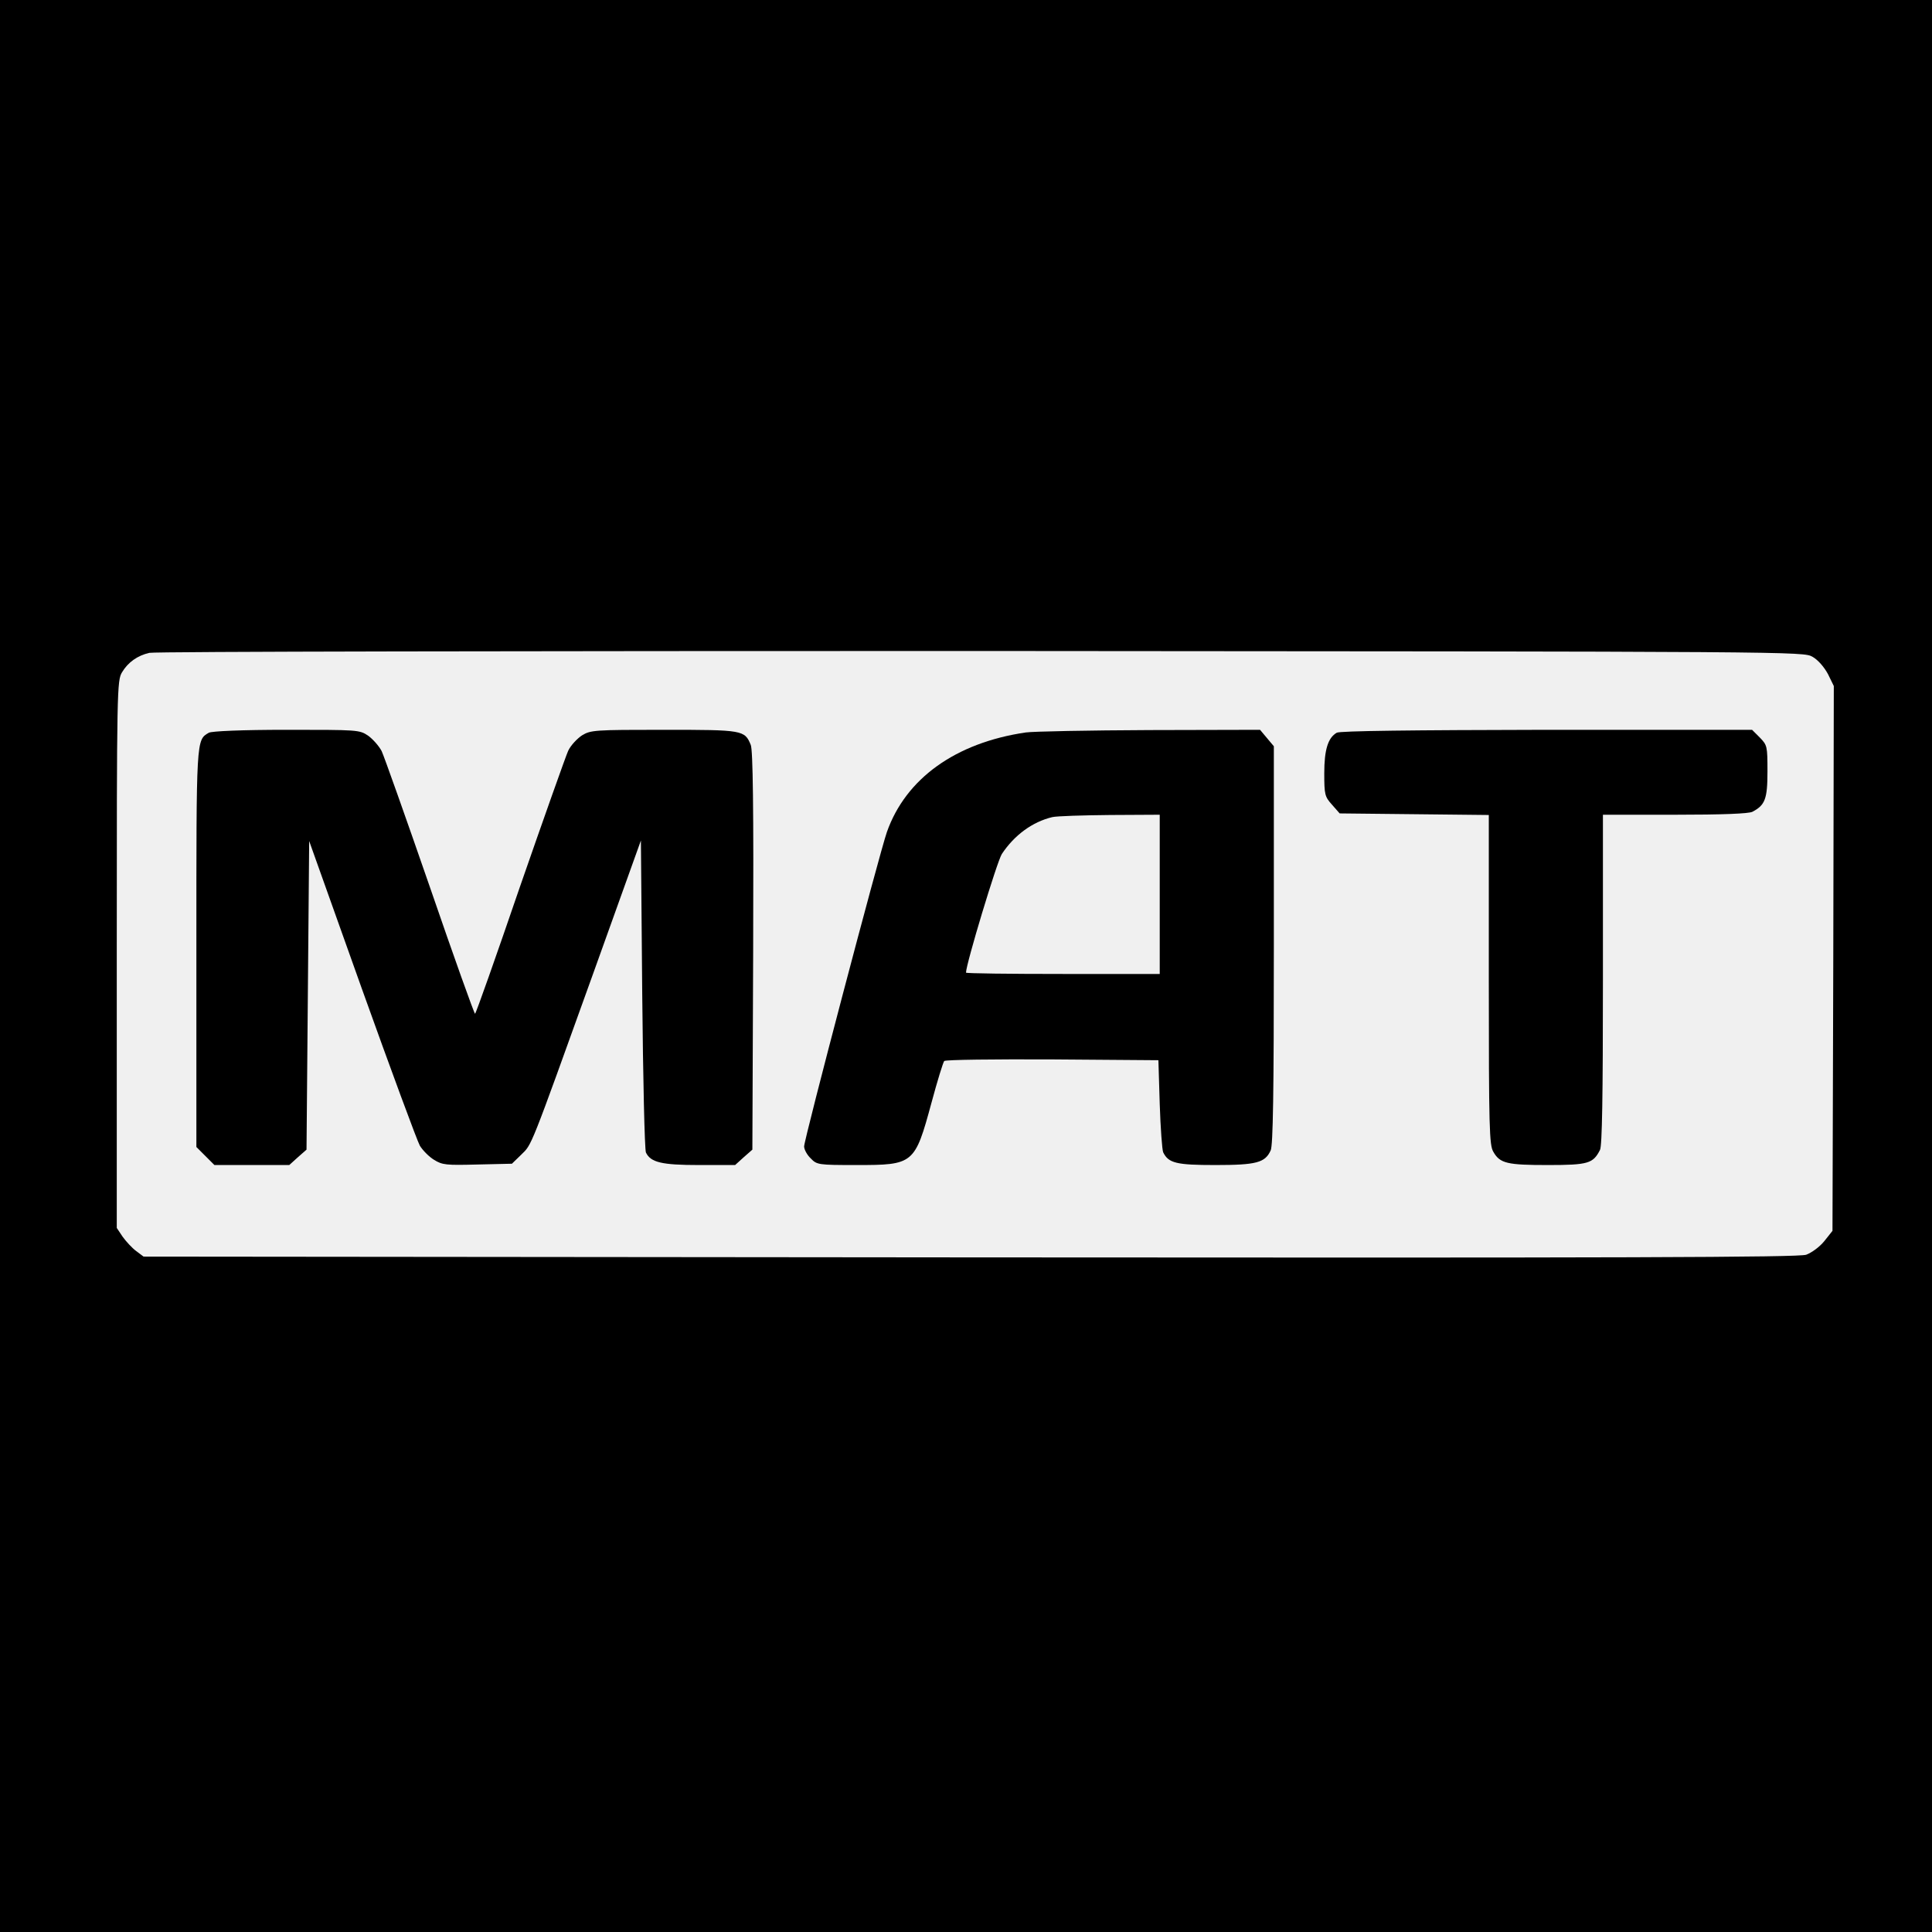
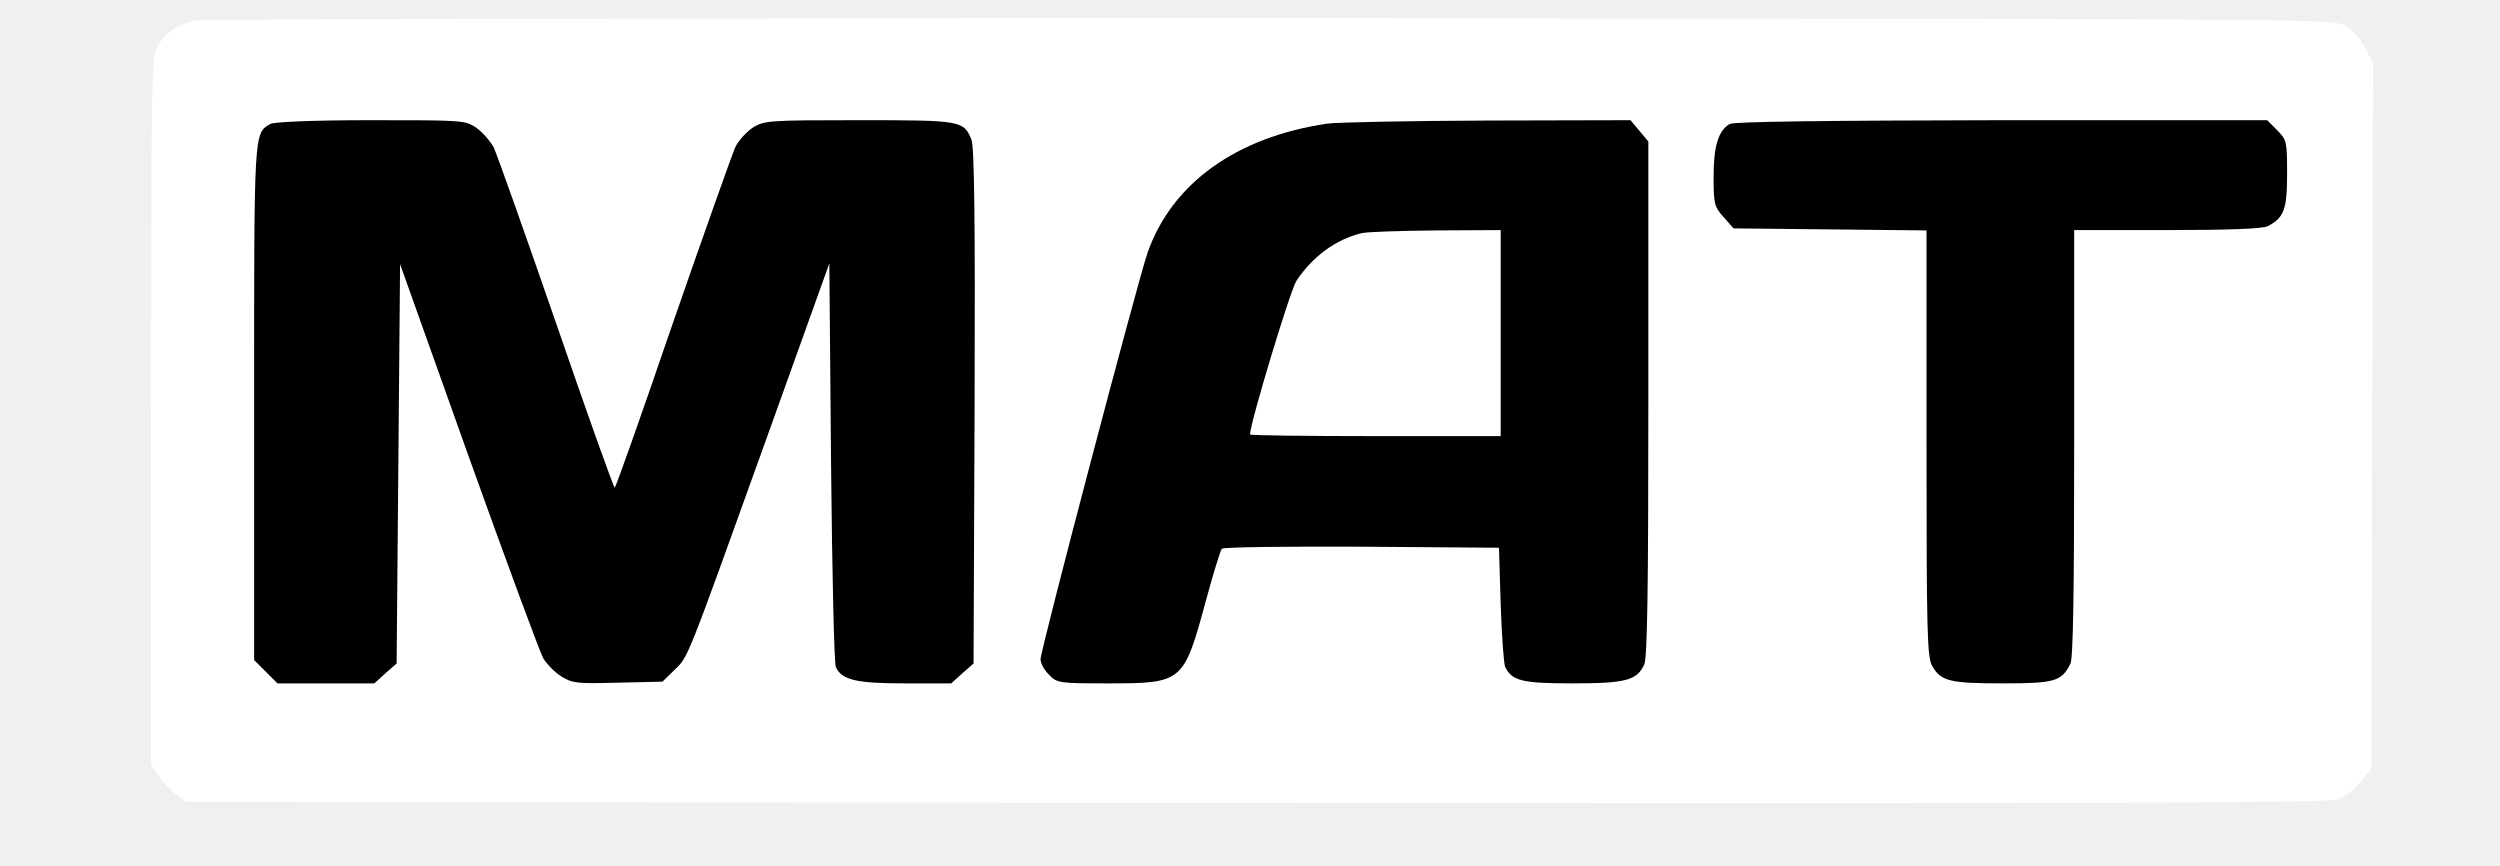
- <svg xmlns="http://www.w3.org/2000/svg" version="1.0" width="728pt" height="728pt" viewBox="0 0 728 728" preserveAspectRatio="xMidYMid meet">
+ <svg xmlns="http://www.w3.org/2000/svg" version="1.0" viewBox="0 240 728 252" preserveAspectRatio="xMidYMid meet">
  <g transform="translate(0,728) scale(0.1,-0.1)" fill="#000000" stroke="none">
-     <path d="M0 3640 l0 -3640 3640 0 3640 0 0 3640 0 3640 -3640 0 -3640 0 0 -3640z m6830 1165 c21 -12 44 -39 58 -65 l22 -45 -2 -1027 -3 -1026 -31 -39 c-18 -22 -47 -43 -68 -51 -30 -10 -675 -12 -3151 -10 l-3114 3 -28 21 c-15 11 -38 36 -51 54 l-22 33 0 1031 c0 1004 1 1032 20 1063 22 37 58 63 103 73 17 5 1427 7 3132 7 3092 -2 3100 -2 3135 -22z" />
+     <path fill="#ffffff" d="M6830 4805 c21 -12 44 -39 58 -65 l22 -45 -2 -1027 -3 -1026 -31 -39 c-18 -22 -47 -43 -68 -51 -30 -10 -675 -12 -3151 -10 l-3114 3 -28 21 c-15 11 -38 36 -51 54 l-22 33 0 1031 c0 1004 1 1032 20 1063 22 37 58 63 103 73 17 5 1427 7 3132 7 3092 -2 3100 -2 3135 -22z" />
    <path d="M787 4519 c-48 -28 -47 -18 -47 -815 l0 -746 34 -34 34 -34 141 0 141 0 32 29 33 29 5 582 5 581 199 -558 c110 -307 208 -572 218 -590 11 -18 35 -42 53 -53 32 -20 46 -21 164 -18 l130 3 35 34 c41 40 31 15 272 685 l179 499 5 -579 c3 -318 9 -587 14 -597 18 -37 59 -47 200 -47 l136 0 32 29 33 29 3 749 c2 549 -1 755 -9 776 -23 56 -29 57 -328 57 -261 0 -275 -1 -308 -21 -18 -12 -42 -37 -52 -58 -9 -20 -91 -251 -182 -513 -90 -263 -166 -478 -169 -478 -3 0 -80 215 -170 477 -91 263 -173 494 -182 513 -10 19 -33 45 -51 58 -33 22 -39 22 -308 22 -167 0 -281 -5 -292 -11z" />
    <path d="M3865 4520 c-265 -39 -452 -174 -523 -375 -28 -80 -312 -1158 -312 -1185 0 -11 11 -32 25 -45 23 -24 28 -25 172 -25 216 0 220 3 283 235 22 82 44 153 48 157 5 5 188 7 408 6 l399 -3 5 -165 c3 -91 9 -173 13 -182 20 -41 50 -48 197 -48 155 0 187 9 208 55 9 19 12 215 12 775 l0 748 -26 31 -26 31 -416 -1 c-230 -1 -439 -5 -467 -9z m505 -610 l0 -300 -365 0 c-201 0 -365 2 -365 5 0 32 117 419 135 447 47 71 115 121 190 139 17 4 114 7 218 8 l187 1 0 -300z" />
    <path d="M5037 4519 c-33 -19 -47 -64 -47 -153 0 -80 2 -88 29 -118 l29 -33 281 -3 281 -3 0 -620 c0 -561 2 -624 17 -649 25 -44 52 -50 206 -50 152 0 170 6 196 57 8 15 11 205 11 642 l0 621 271 0 c179 0 278 4 292 11 48 25 57 48 57 152 0 96 -1 99 -29 128 l-29 29 -774 0 c-506 -1 -779 -4 -791 -11z" />
  </g>
</svg>
